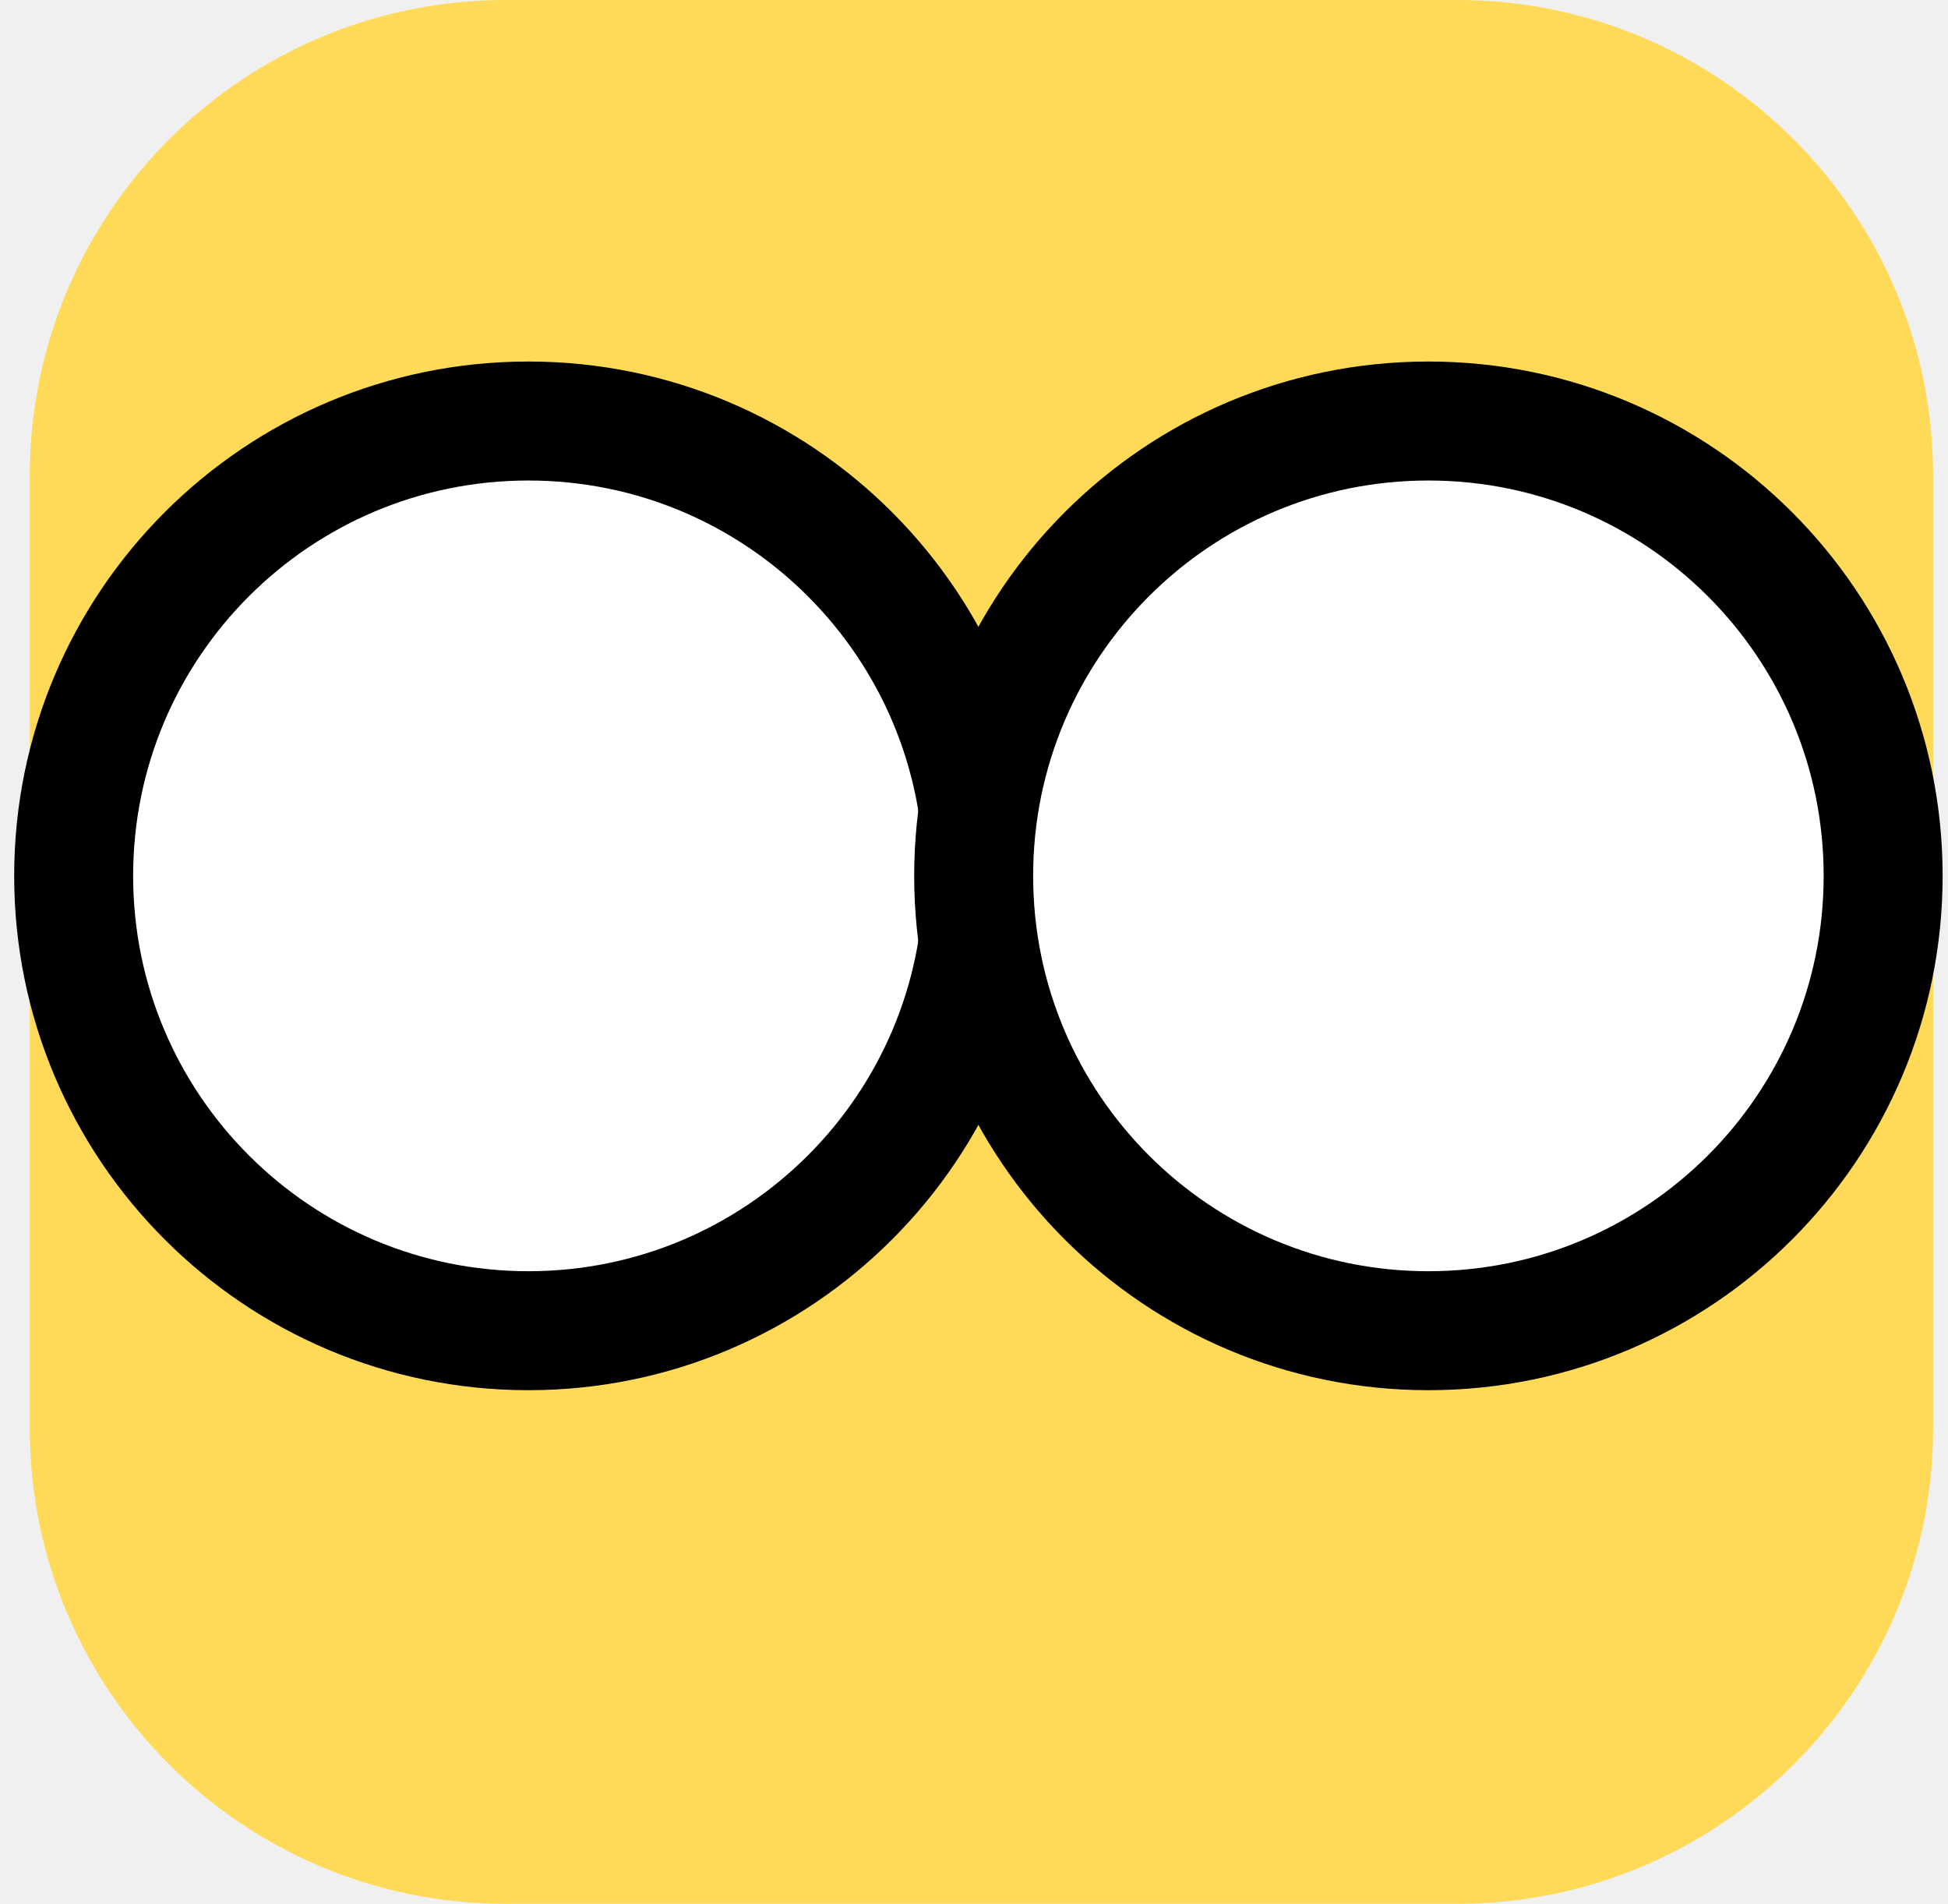
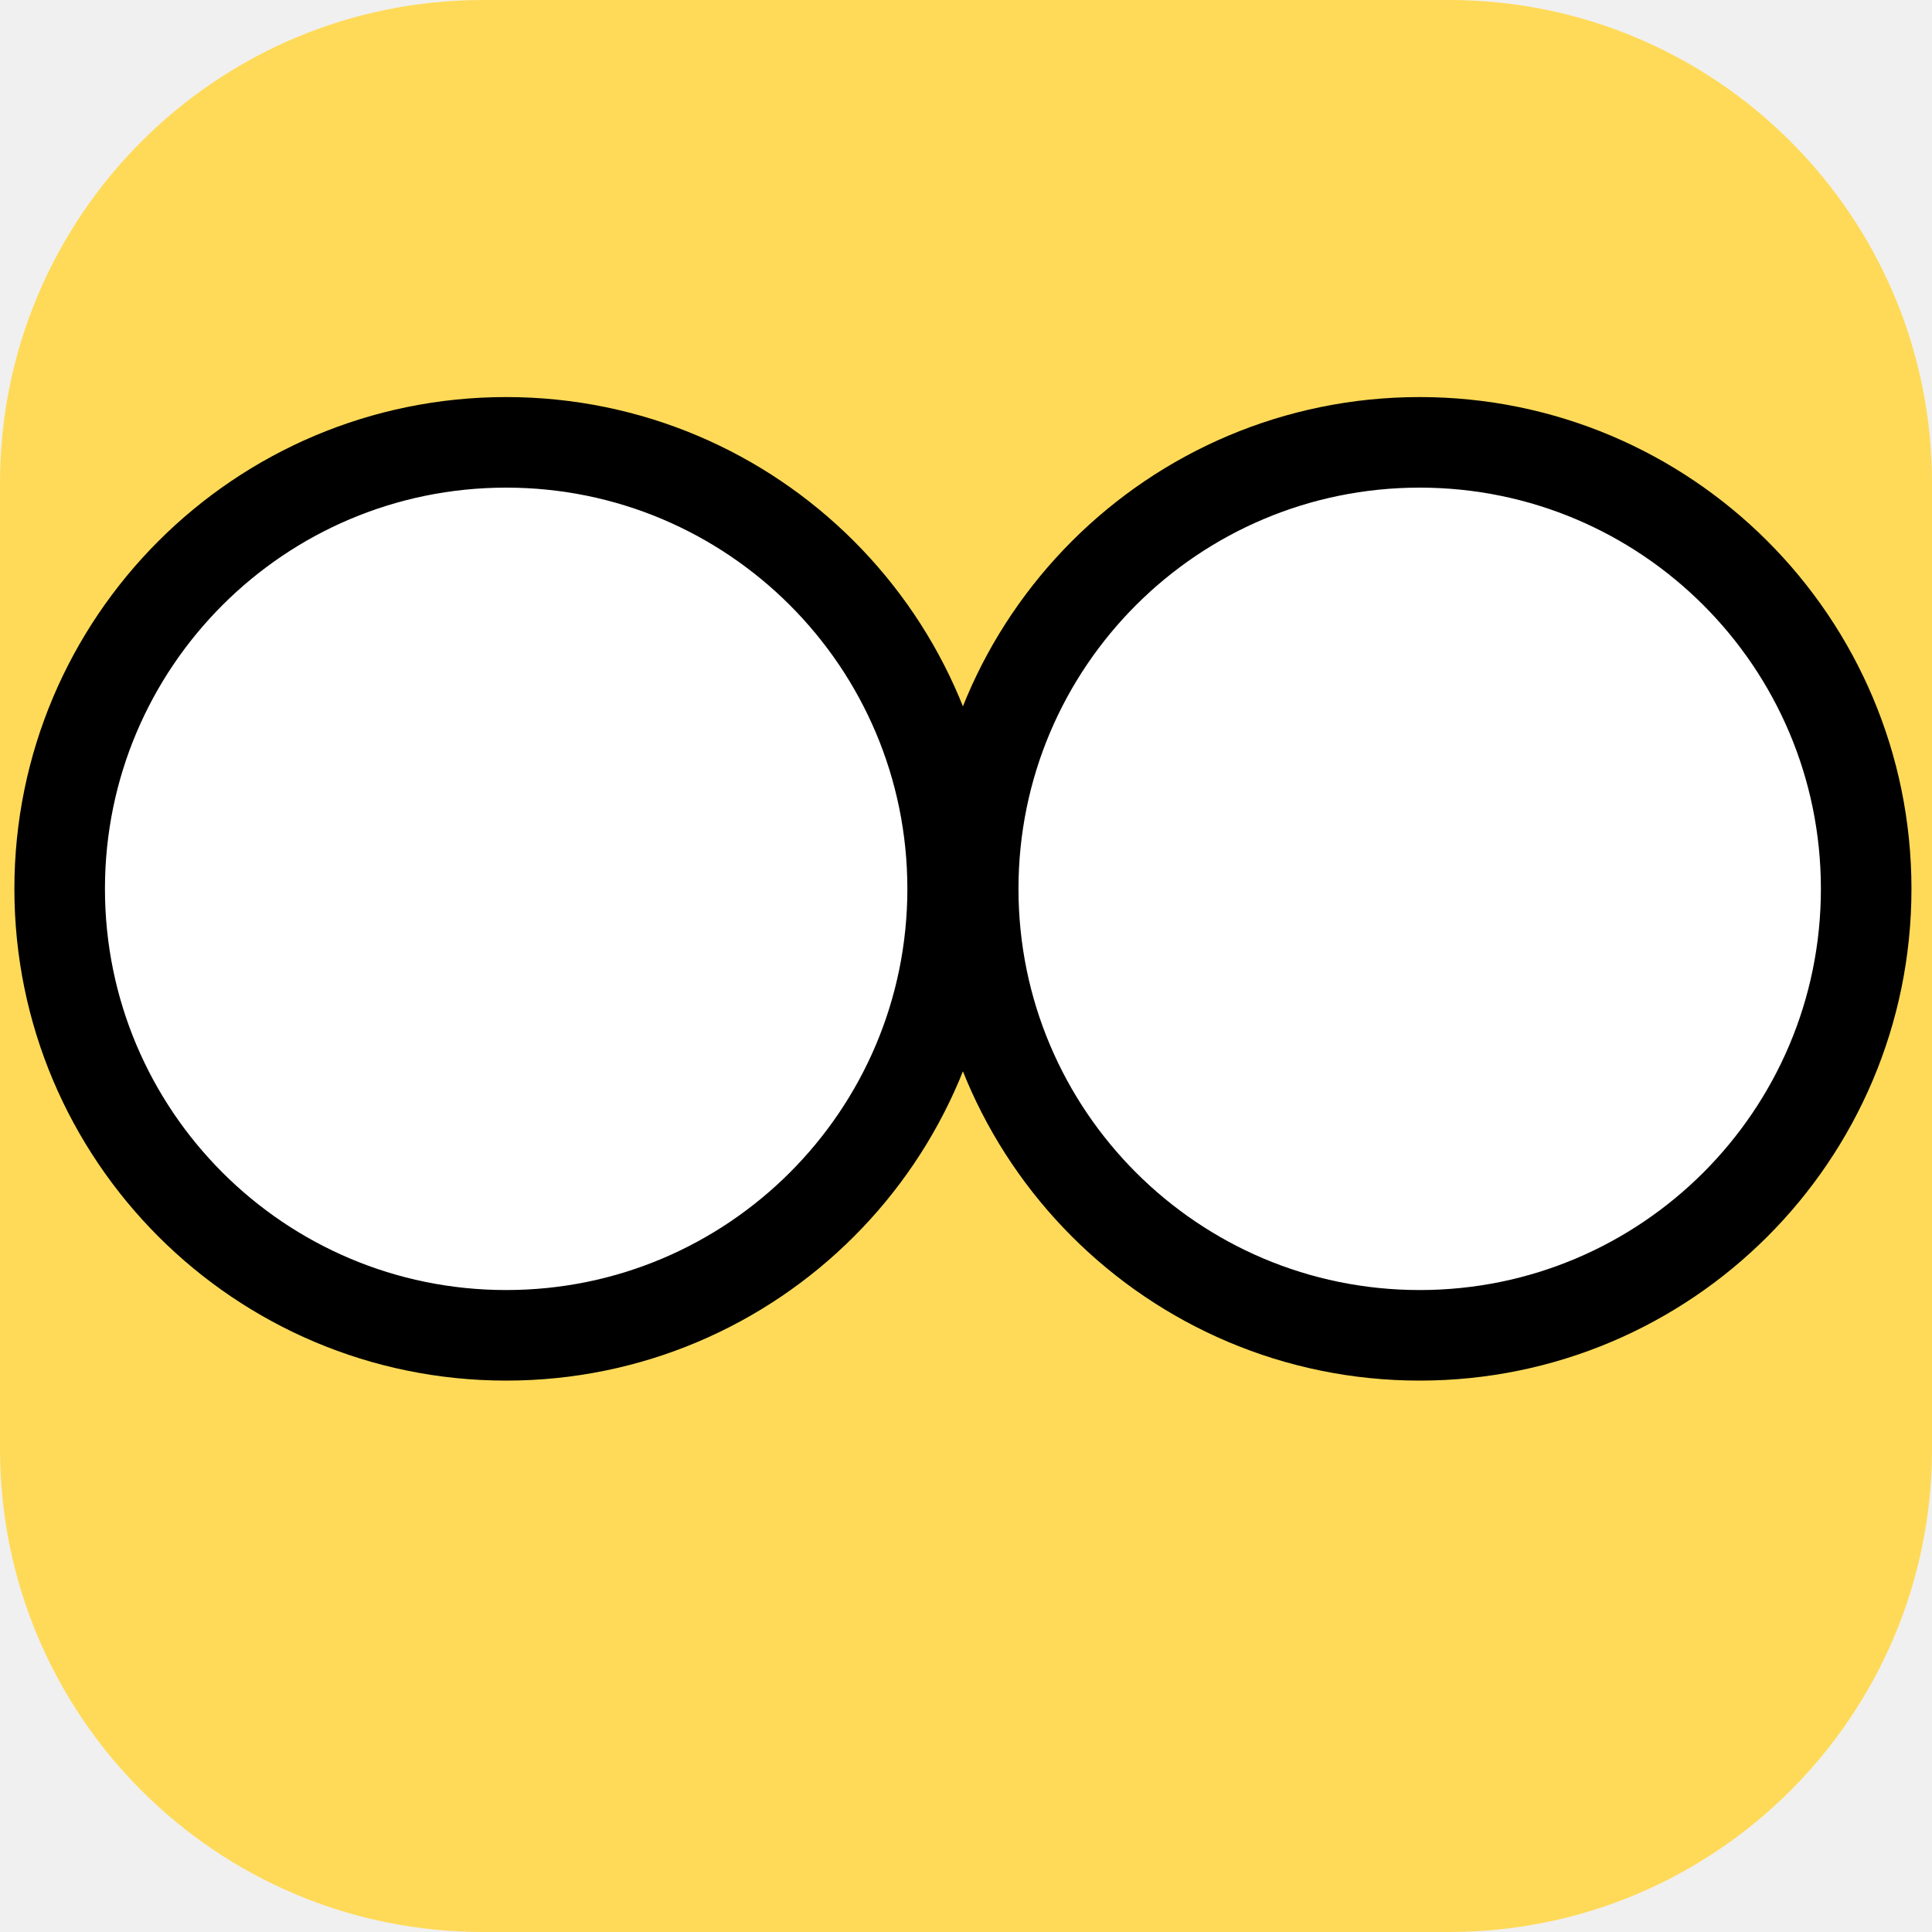
- <svg xmlns="http://www.w3.org/2000/svg" width="131" height="128" viewBox="0 0 131 128" fill="none">
-   <rect width="128" height="128" rx="32" transform="matrix(-1 0 0 1 130 0)" fill="#FFDA58" />
-   <circle cx="26.581" cy="26.581" r="30.581" transform="matrix(-1 0 0 1 62.1152 32.3066)" fill="white" stroke="black" stroke-width="8" />
-   <circle cx="26.581" cy="26.581" r="30.581" transform="matrix(-1 0 0 1 122.639 32.3066)" fill="white" stroke="black" stroke-width="8" />
+ <svg xmlns="http://www.w3.org/2000/svg" width="128" height="128" viewBox="0 0 128 128" fill="none">
+   <rect width="128" height="128" rx="32" transform="matrix(-1 0 0 1 128 0)" fill="#FFDA58" />
+   <circle cx="26.581" cy="26.581" r="29.581" transform="matrix(-1 0 0 1 60.1152 32.3066)" fill="white" stroke="black" stroke-width="6" />
+   <circle cx="26.581" cy="26.581" r="29.581" transform="matrix(-1 0 0 1 120.639 32.3066)" fill="white" stroke="black" stroke-width="6" />
</svg>
